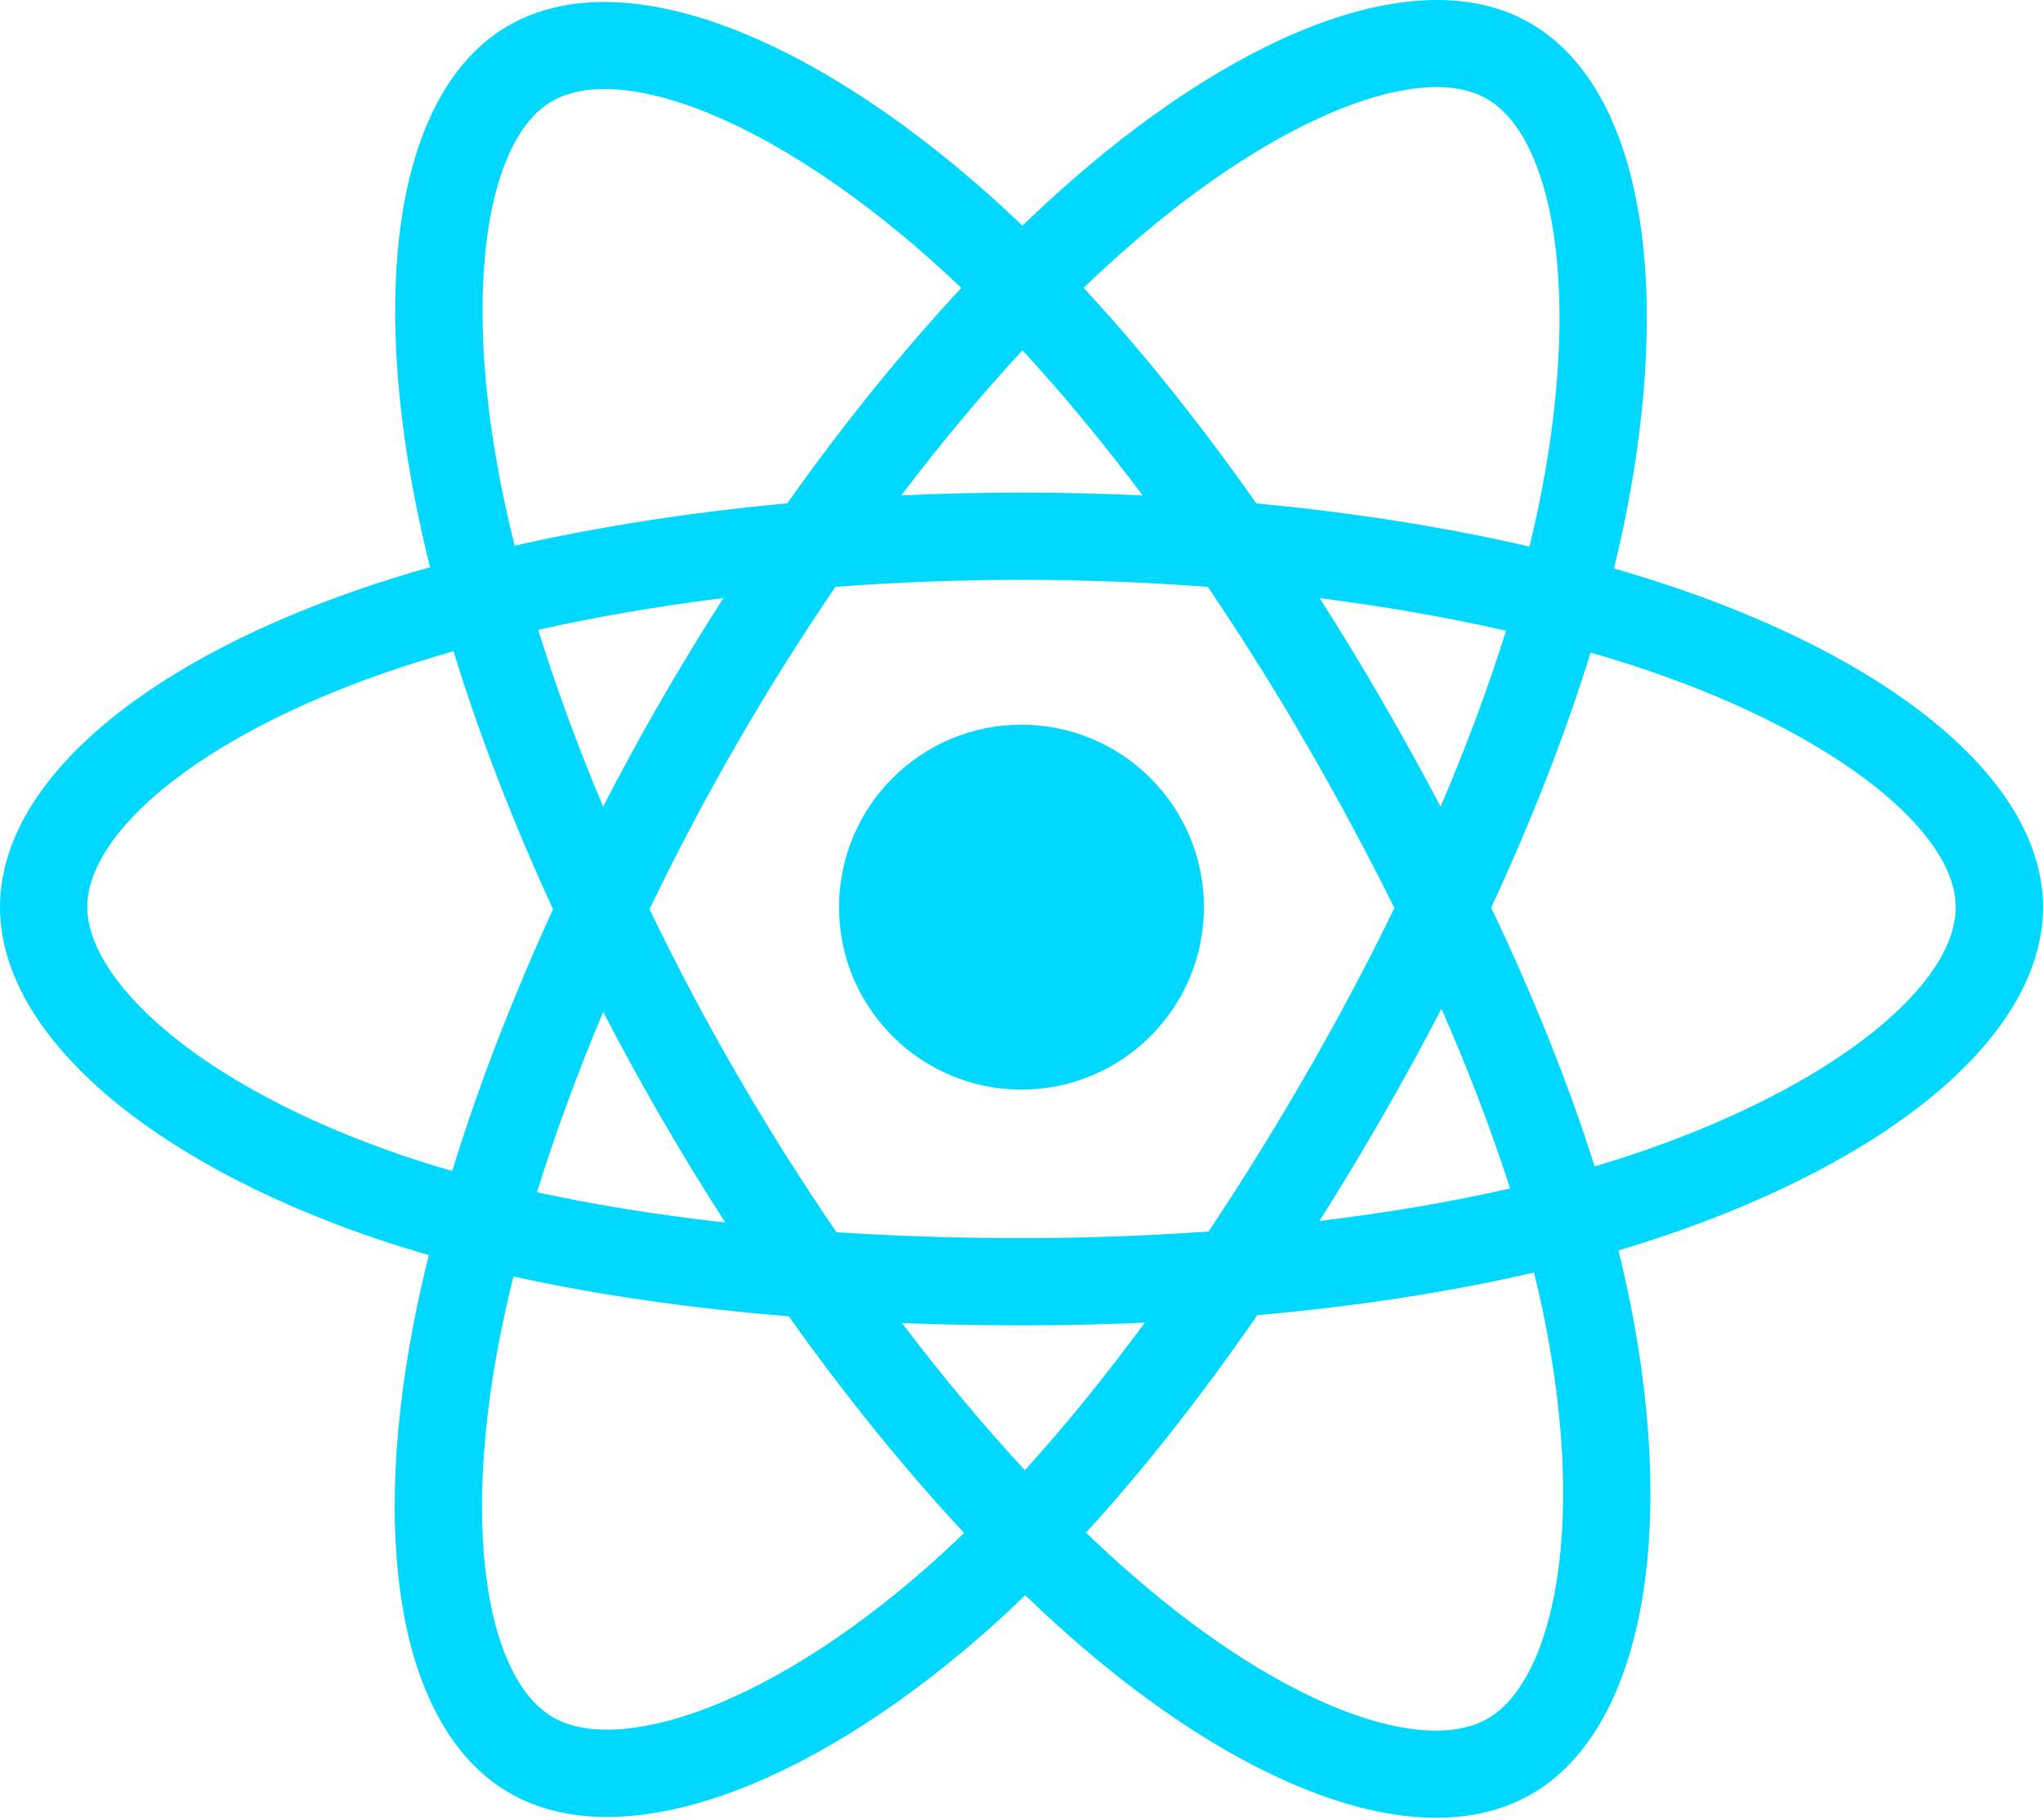
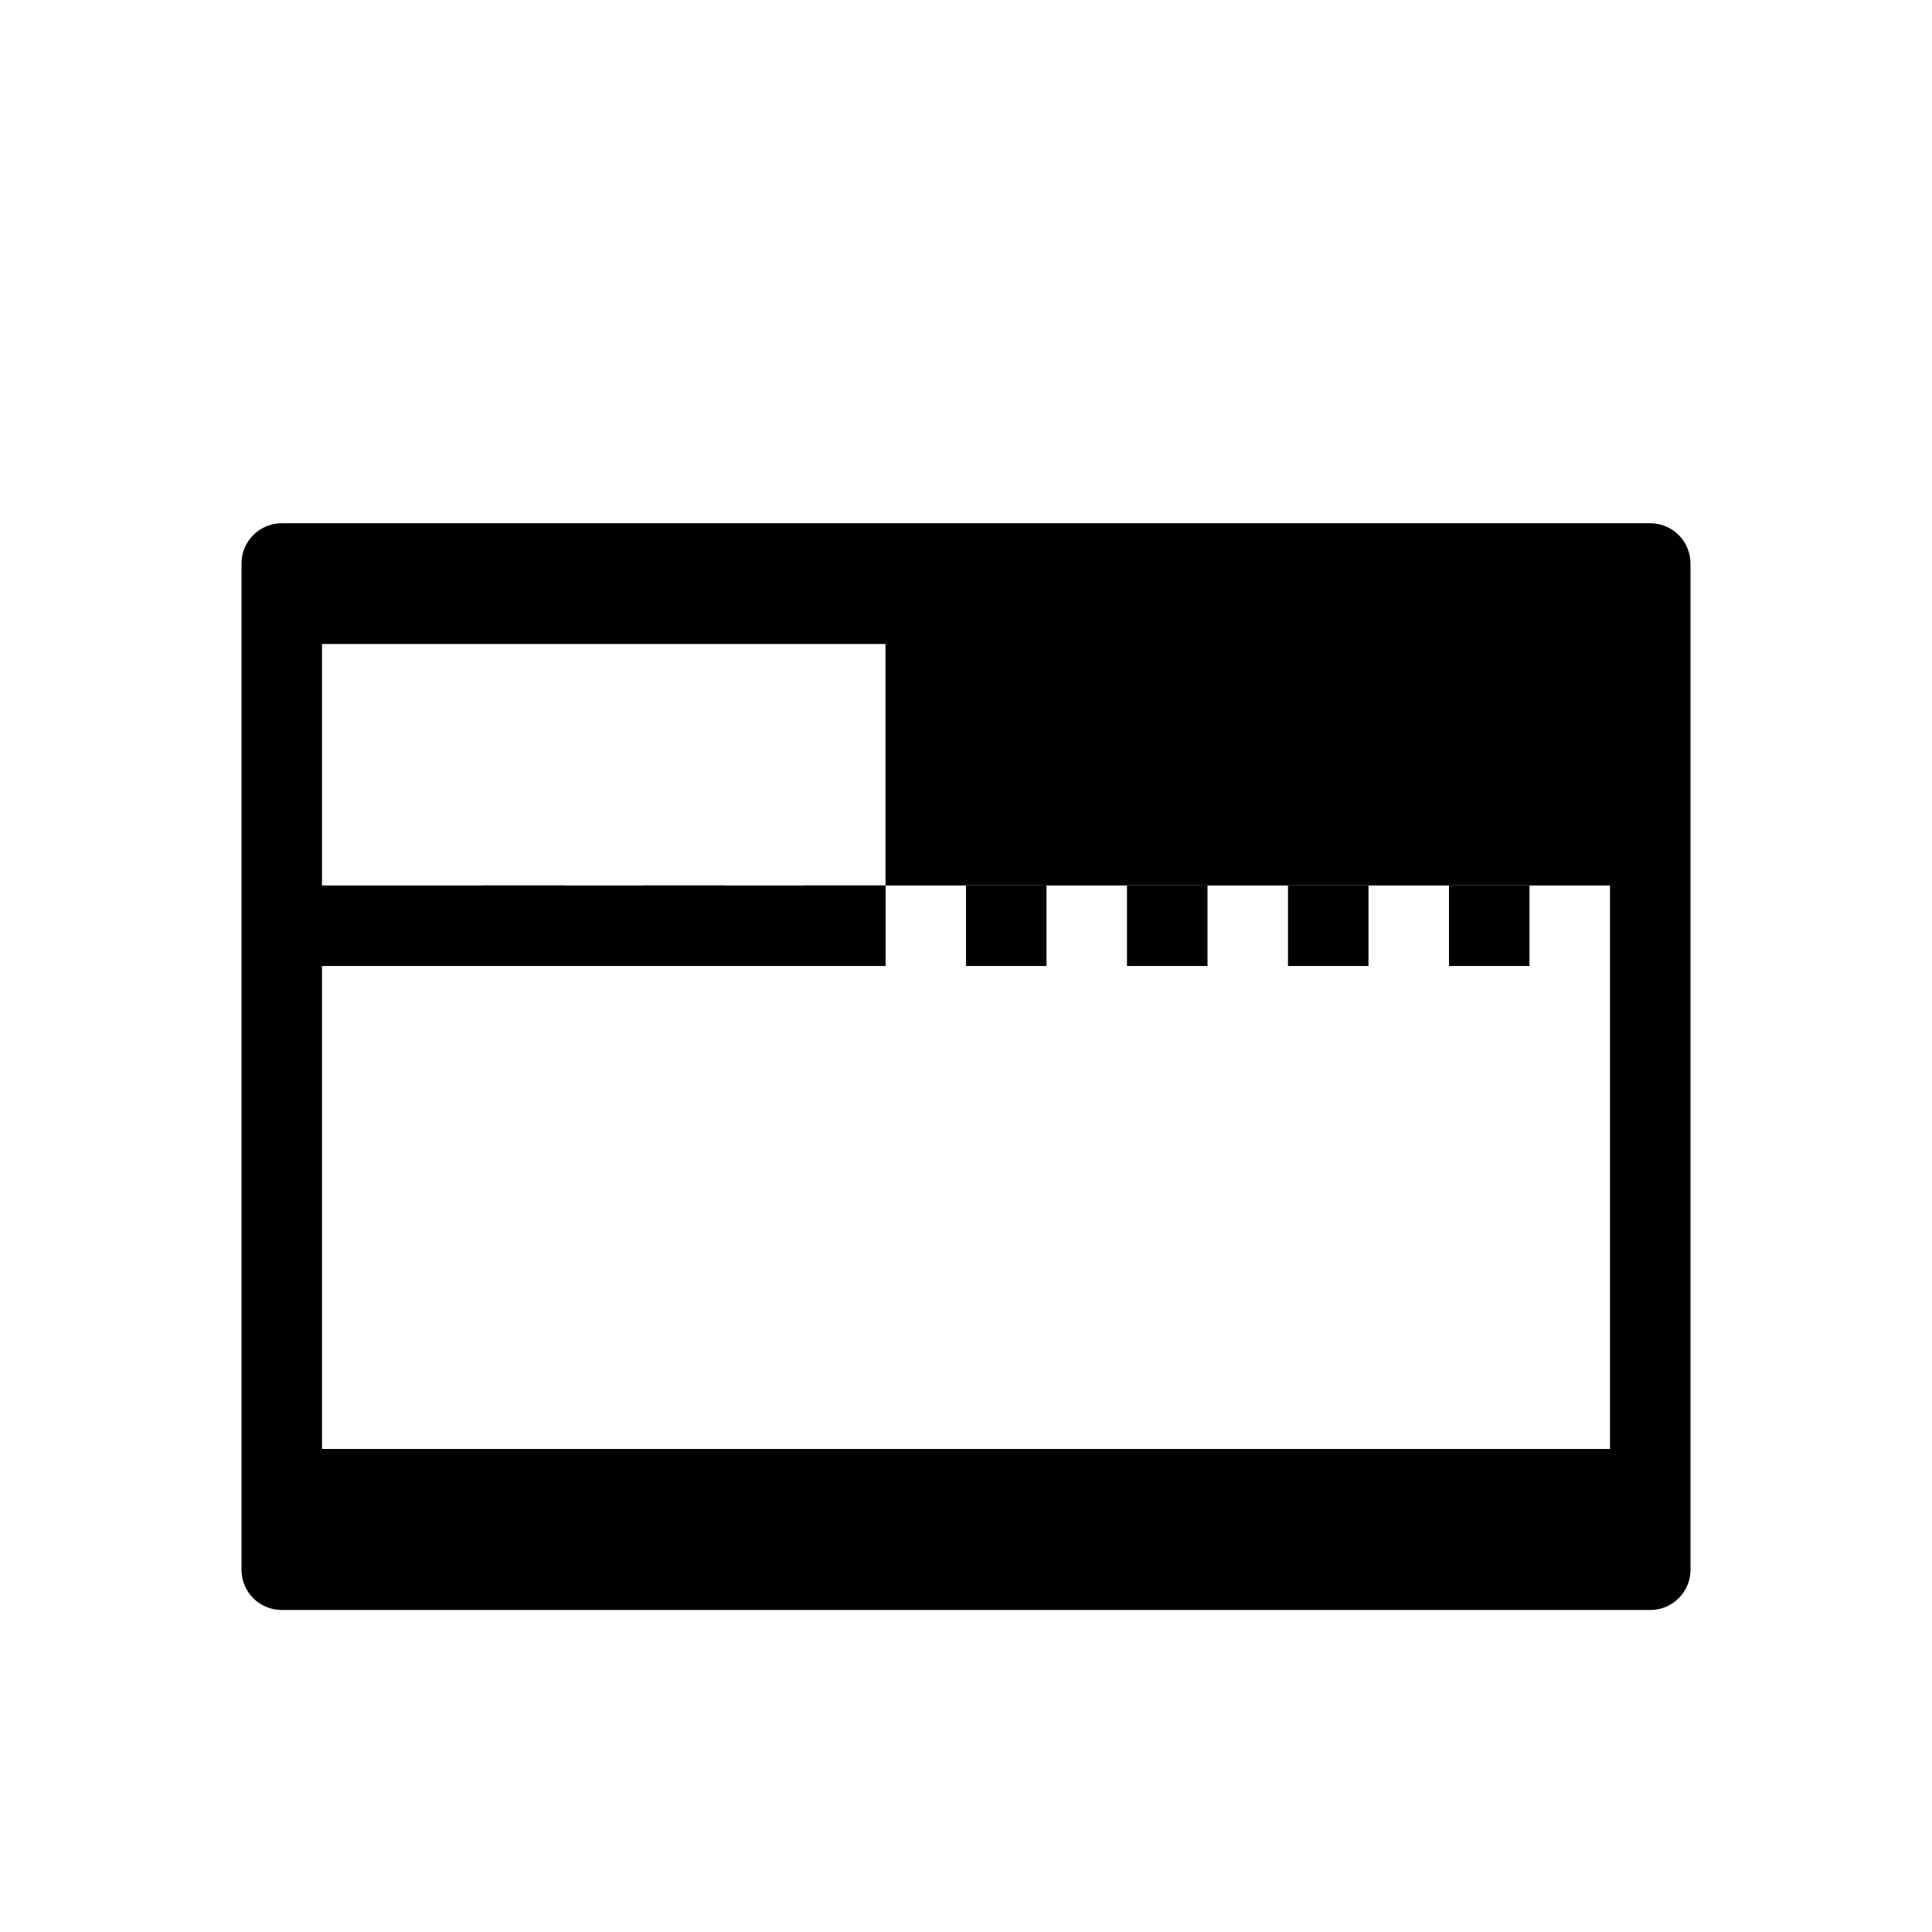
- <svg xmlns="http://www.w3.org/2000/svg" aria-hidden="true" role="img" class="iconify iconify--logos" width="35.93" height="32" preserveAspectRatio="xMidYMid meet" viewBox="0 0 256 228">
-   <path fill="#00D8FF" d="M210.483 73.824a171.49 171.49 0 0 0-8.24-2.597c.465-1.9.893-3.777 1.273-5.621c6.238-30.281 2.16-54.676-11.769-62.708c-13.355-7.7-35.196.329-57.254 19.526a171.23 171.23 0 0 0-6.375 5.848a155.866 155.866 0 0 0-4.241-3.917C100.759 3.829 77.587-4.822 63.673 3.233C50.33 10.957 46.379 33.89 51.995 62.588a170.974 170.974 0 0 0 1.892 8.48c-3.28.932-6.445 1.924-9.474 2.98C17.309 83.498 0 98.307 0 113.668c0 15.865 18.582 31.778 46.812 41.427a145.52 145.52 0 0 0 6.921 2.165a167.467 167.467 0 0 0-2.01 9.138c-5.354 28.2-1.173 50.591 12.134 58.266c13.744 7.926 36.812-.22 59.273-19.855a145.567 145.567 0 0 0 5.342-4.923a168.064 168.064 0 0 0 6.92 6.314c21.758 18.722 43.246 26.282 56.54 18.586c13.731-7.949 18.194-32.003 12.4-61.268a145.016 145.016 0 0 0-1.535-6.842c1.62-.48 3.21-.974 4.76-1.488c29.348-9.723 48.443-25.443 48.443-41.52c0-15.417-17.868-30.326-45.517-39.844Zm-6.365 70.984c-1.4.463-2.836.91-4.3 1.345c-3.24-10.257-7.612-21.163-12.963-32.432c5.106-11 9.31-21.767 12.459-31.957c2.619.758 5.16 1.557 7.61 2.4c23.69 8.156 38.14 20.213 38.14 29.504c0 9.896-15.606 22.743-40.946 31.14Zm-10.514 20.834c2.562 12.94 2.927 24.64 1.23 33.787c-1.524 8.219-4.59 13.698-8.382 15.893c-8.067 4.67-25.32-1.4-43.927-17.412a156.726 156.726 0 0 1-6.437-5.87c7.214-7.889 14.423-17.06 21.459-27.246c12.376-1.098 24.068-2.894 34.671-5.345a134.17 134.17 0 0 1 1.386 6.193ZM87.276 214.515c-7.882 2.783-14.16 2.863-17.955.675c-8.075-4.657-11.432-22.636-6.853-46.752a156.923 156.923 0 0 1 1.869-8.499c10.486 2.32 22.093 3.988 34.498 4.994c7.084 9.967 14.501 19.128 21.976 27.15a134.668 134.668 0 0 1-4.877 4.492c-9.933 8.682-19.886 14.842-28.658 17.94ZM50.35 144.747c-12.483-4.267-22.792-9.812-29.858-15.863c-6.35-5.437-9.555-10.836-9.555-15.216c0-9.322 13.897-21.212 37.076-29.293c2.813-.98 5.757-1.905 8.812-2.773c3.204 10.42 7.406 21.315 12.477 32.332c-5.137 11.18-9.399 22.249-12.634 32.792a134.718 134.718 0 0 1-6.318-1.979Zm12.378-84.26c-4.811-24.587-1.616-43.134 6.425-47.789c8.564-4.958 27.502 2.111 47.463 19.835a144.318 144.318 0 0 1 3.841 3.545c-7.438 7.987-14.787 17.08-21.808 26.988c-12.04 1.116-23.565 2.908-34.161 5.309a160.342 160.342 0 0 1-1.76-7.887Zm110.427 27.268a347.8 347.8 0 0 0-7.785-12.803c8.168 1.033 15.994 2.404 23.343 4.08c-2.206 7.072-4.956 14.465-8.193 22.045a381.151 381.151 0 0 0-7.365-13.322Zm-45.032-43.861c5.044 5.465 10.096 11.566 15.065 18.186a322.04 322.04 0 0 0-30.257-.006c4.974-6.559 10.069-12.652 15.192-18.18ZM82.802 87.83a323.167 323.167 0 0 0-7.227 13.238c-3.184-7.553-5.909-14.98-8.134-22.152c7.304-1.634 15.093-2.97 23.209-3.984a321.524 321.524 0 0 0-7.848 12.897Zm8.081 65.352c-8.385-.936-16.291-2.203-23.593-3.793c2.26-7.3 5.045-14.885 8.298-22.6a321.187 321.187 0 0 0 7.257 13.246c2.594 4.48 5.28 8.868 8.038 13.147Zm37.542 31.03c-5.184-5.592-10.354-11.779-15.403-18.433c4.902.192 9.899.29 14.978.29c5.218 0 10.376-.117 15.453-.343c-4.985 6.774-10.018 12.97-15.028 18.486Zm52.198-57.817c3.422 7.8 6.306 15.345 8.596 22.52c-7.422 1.694-15.436 3.058-23.88 4.071a382.417 382.417 0 0 0 7.859-13.026a347.403 347.403 0 0 0 7.425-13.565Zm-16.898 8.101a358.557 358.557 0 0 1-12.281 19.815a329.4 329.4 0 0 1-23.444.823c-7.967 0-15.716-.248-23.178-.732a310.202 310.202 0 0 1-12.513-19.846h.001a307.41 307.41 0 0 1-10.923-20.627a310.278 310.278 0 0 1 10.89-20.637l-.001.001a307.318 307.318 0 0 1 12.413-19.761c7.613-.576 15.42-.876 23.31-.876H128c7.926 0 15.743.303 23.354.883a329.357 329.357 0 0 1 12.335 19.695a358.489 358.489 0 0 1 11.036 20.54a329.472 329.472 0 0 1-11 20.722Zm22.56-122.124c8.572 4.944 11.906 24.881 6.52 51.026c-.344 1.668-.73 3.367-1.15 5.09c-10.622-2.452-22.155-4.275-34.23-5.408c-7.034-10.017-14.323-19.124-21.64-27.008a160.789 160.789 0 0 1 5.888-5.4c18.9-16.447 36.564-22.941 44.612-18.3ZM128 90.808c12.625 0 22.86 10.235 22.86 22.86s-10.235 22.86-22.86 22.86s-22.86-10.235-22.86-22.86s10.235-22.86 22.86-22.86Z" />
+ <svg xmlns="http://www.w3.org/2000/svg" viewBox="0 0 24 24">
+   <path d="M3.5,20h17c0.276,0,0.5-0.224,0.5-0.5V7c0-0.276-0.224-0.5-0.5-0.5h-17C3.224,6.5,3,6.724,3,7v12.5C3,19.776,3.224,20,3.5,20z M4,8h7v4H4V8z M20,18H4v-7h16V18z" />
+   <rect x="6" y="11" width="1" height="1" />
+   <rect x="8" y="11" width="1" height="1" />
+   <rect x="10" y="11" width="1" height="1" />
+   <rect x="12" y="11" width="1" height="1" />
+   <rect x="14" y="11" width="1" height="1" />
+   <rect x="16" y="11" width="1" height="1" />
+   <rect x="18" y="11" width="1" height="1" />
</svg>
